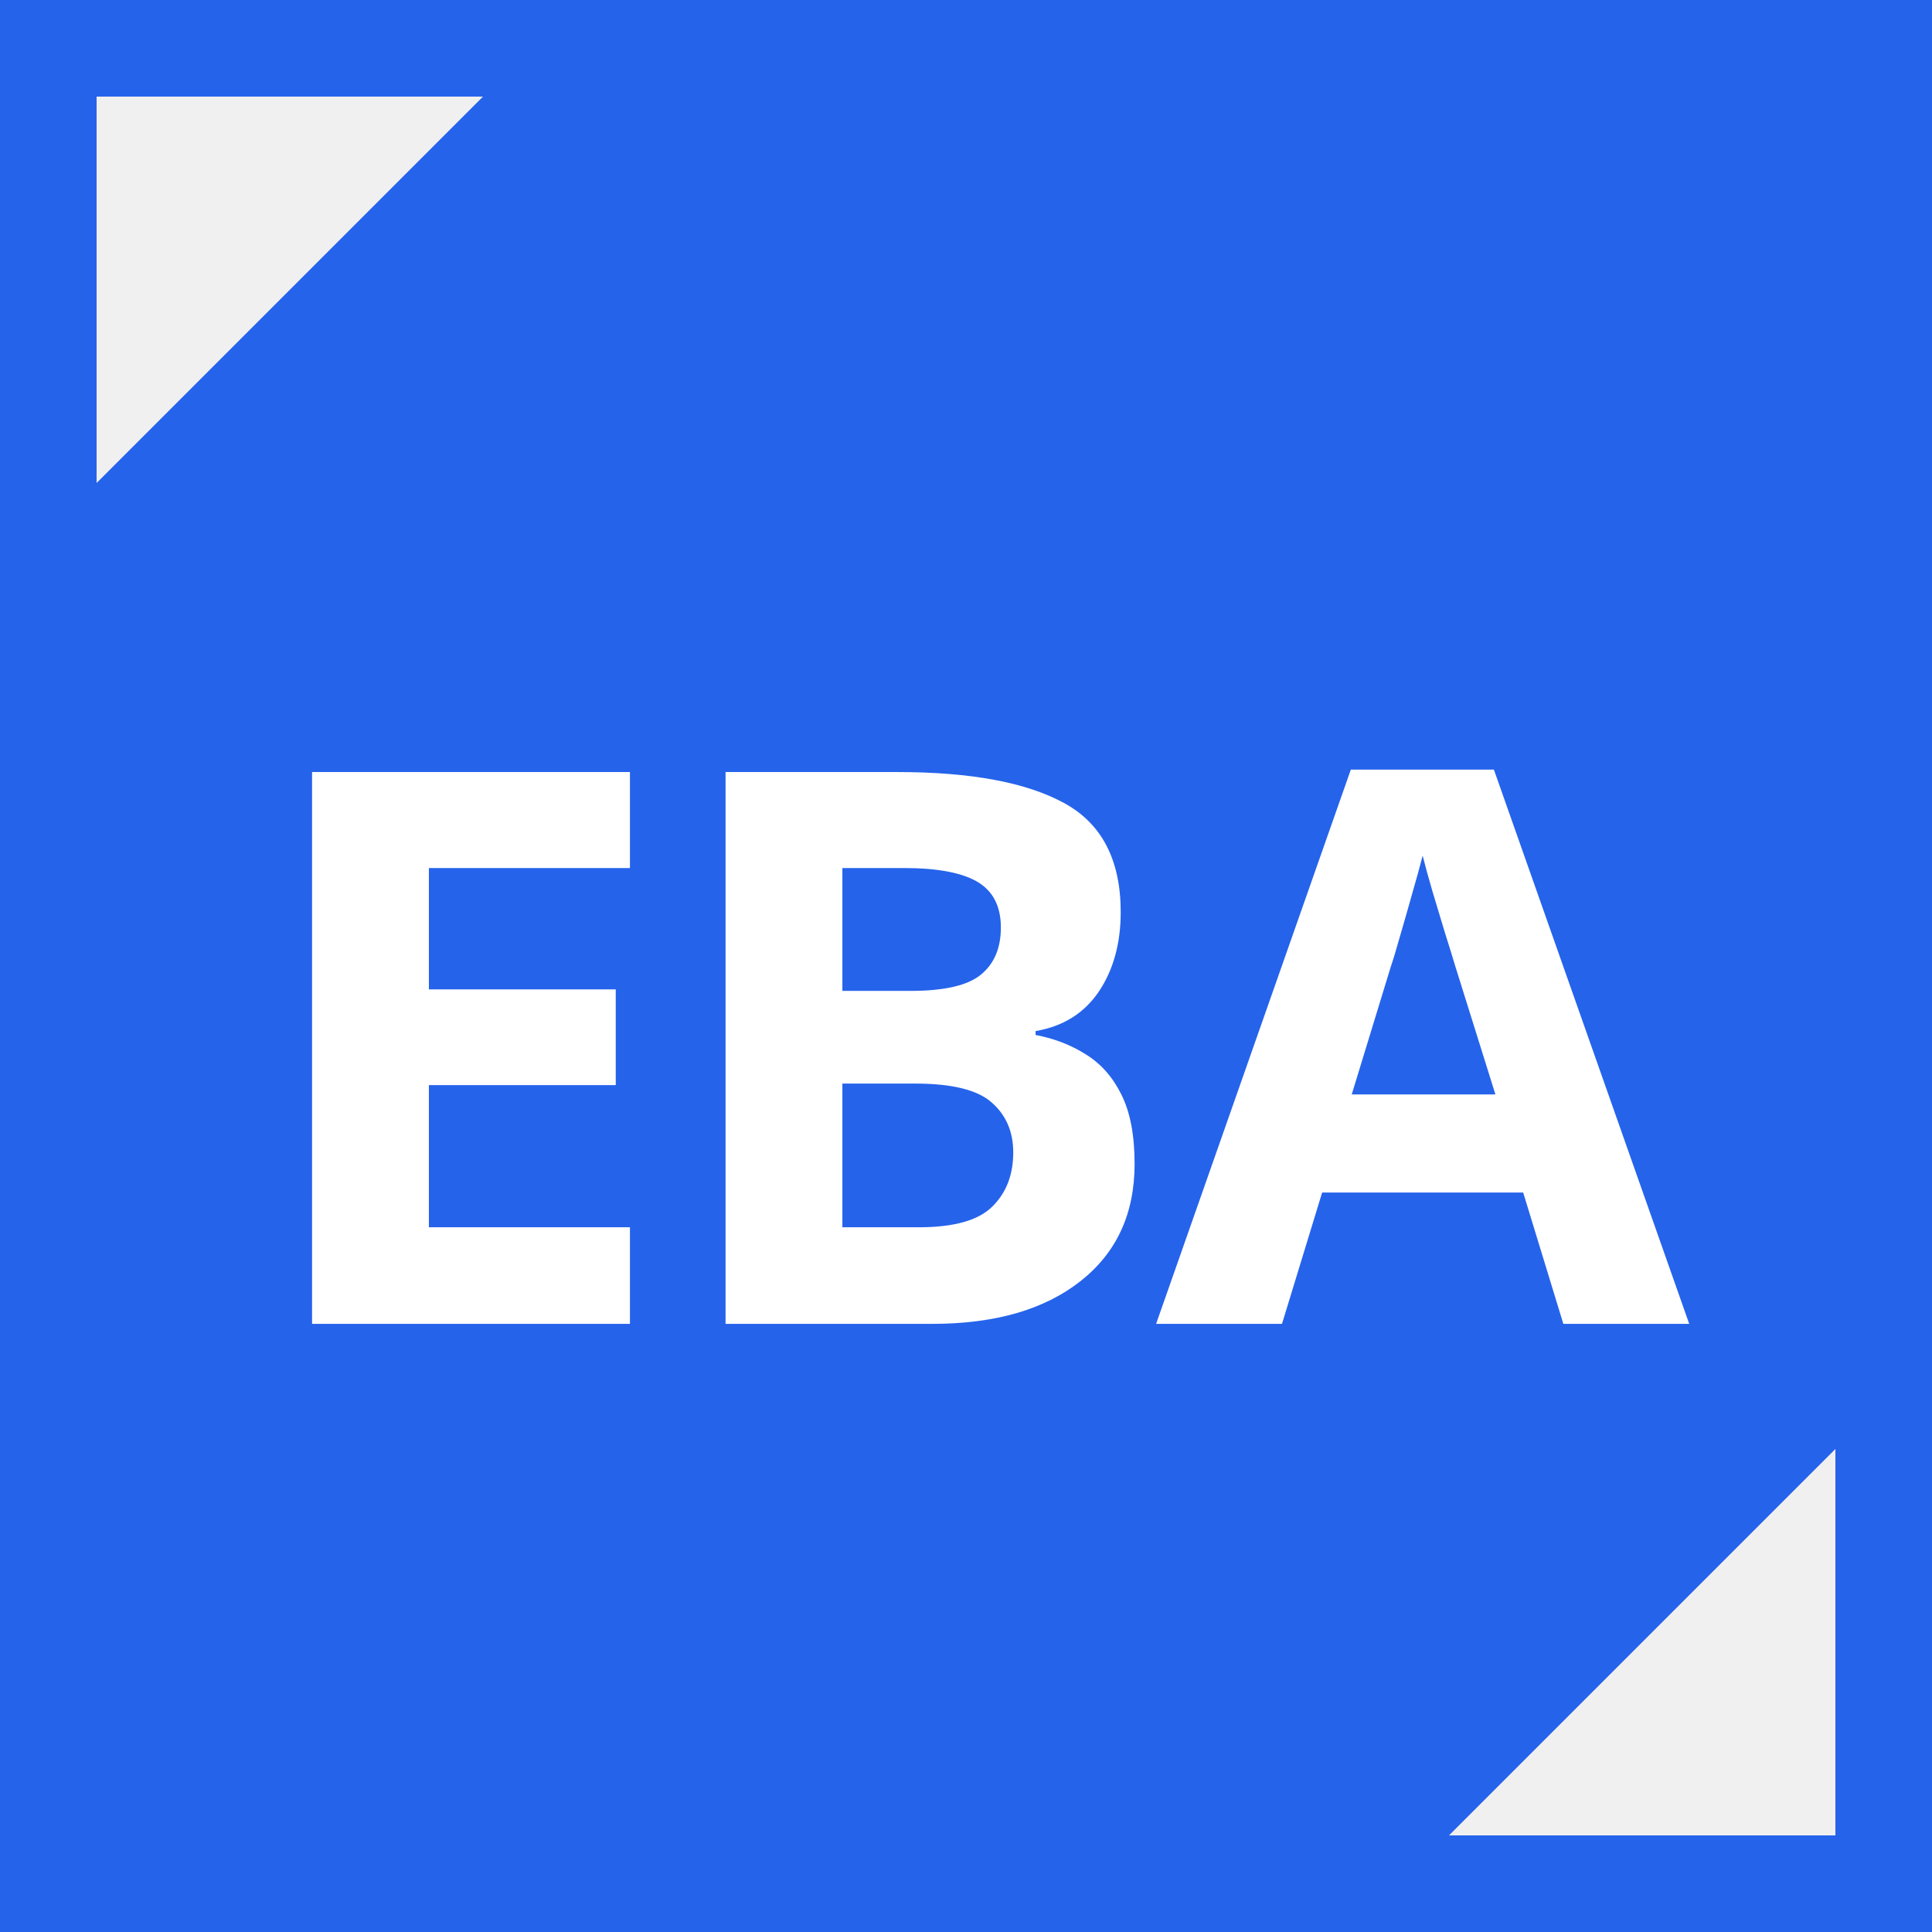
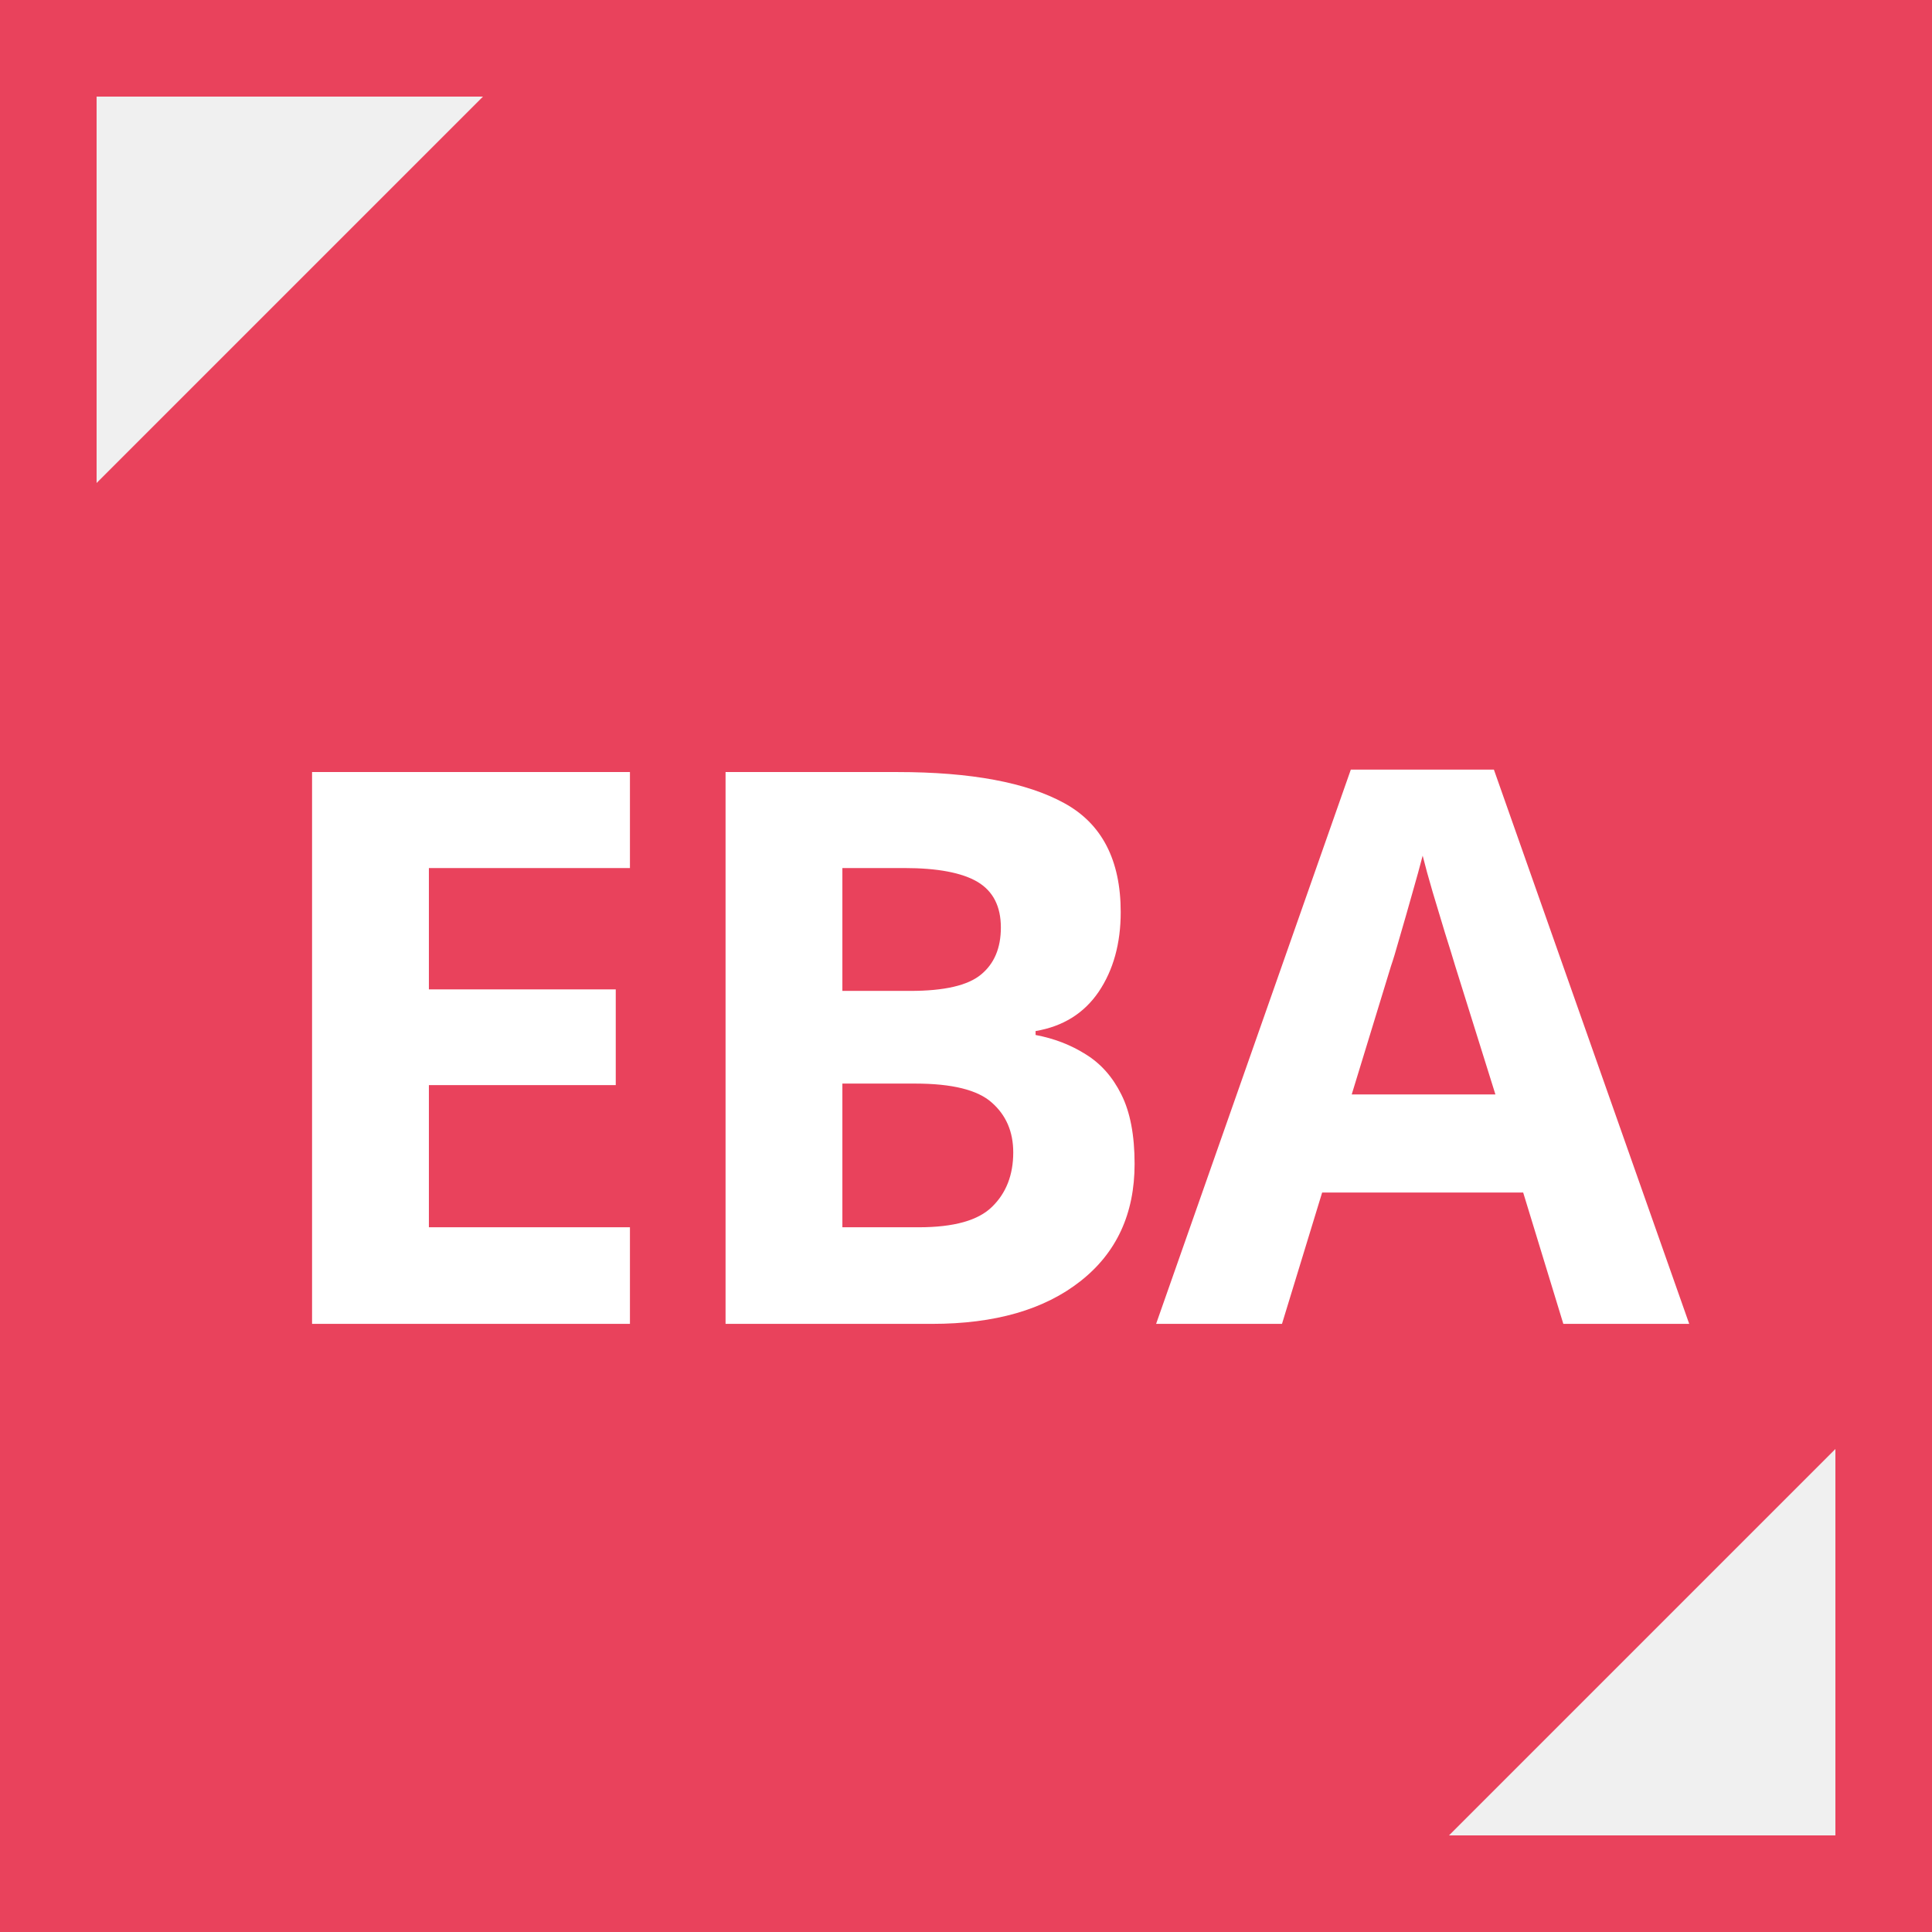
<svg xmlns="http://www.w3.org/2000/svg" width="100" height="100" viewBox="0 0 100 100" fill="none" aria-label="EBA — The Engineering Business Academy">
-   <polygon points="30,0 100,0 100,70 70,100 0,100 0,30" fill="#2563EB" />
-   <rect x="2.5" y="2.5" width="95" height="95" fill="none" stroke="#2563EB" stroke-width="5" />
+   <polygon points="30,0 100,0 100,70 70,100 0,100 0,30" fill="#E9425C" />
+   <rect x="2.5" y="2.5" width="95" height="95" fill="none" stroke="#E9425C" stroke-width="5" />
  <text x="50" y="53" text-anchor="middle" dominant-baseline="central" fill="#FFFFFF" font-family="'Arial Black','DM Sans',sans-serif" font-weight="900" font-size="40" letter-spacing="-1">EBA</text>
</svg>
